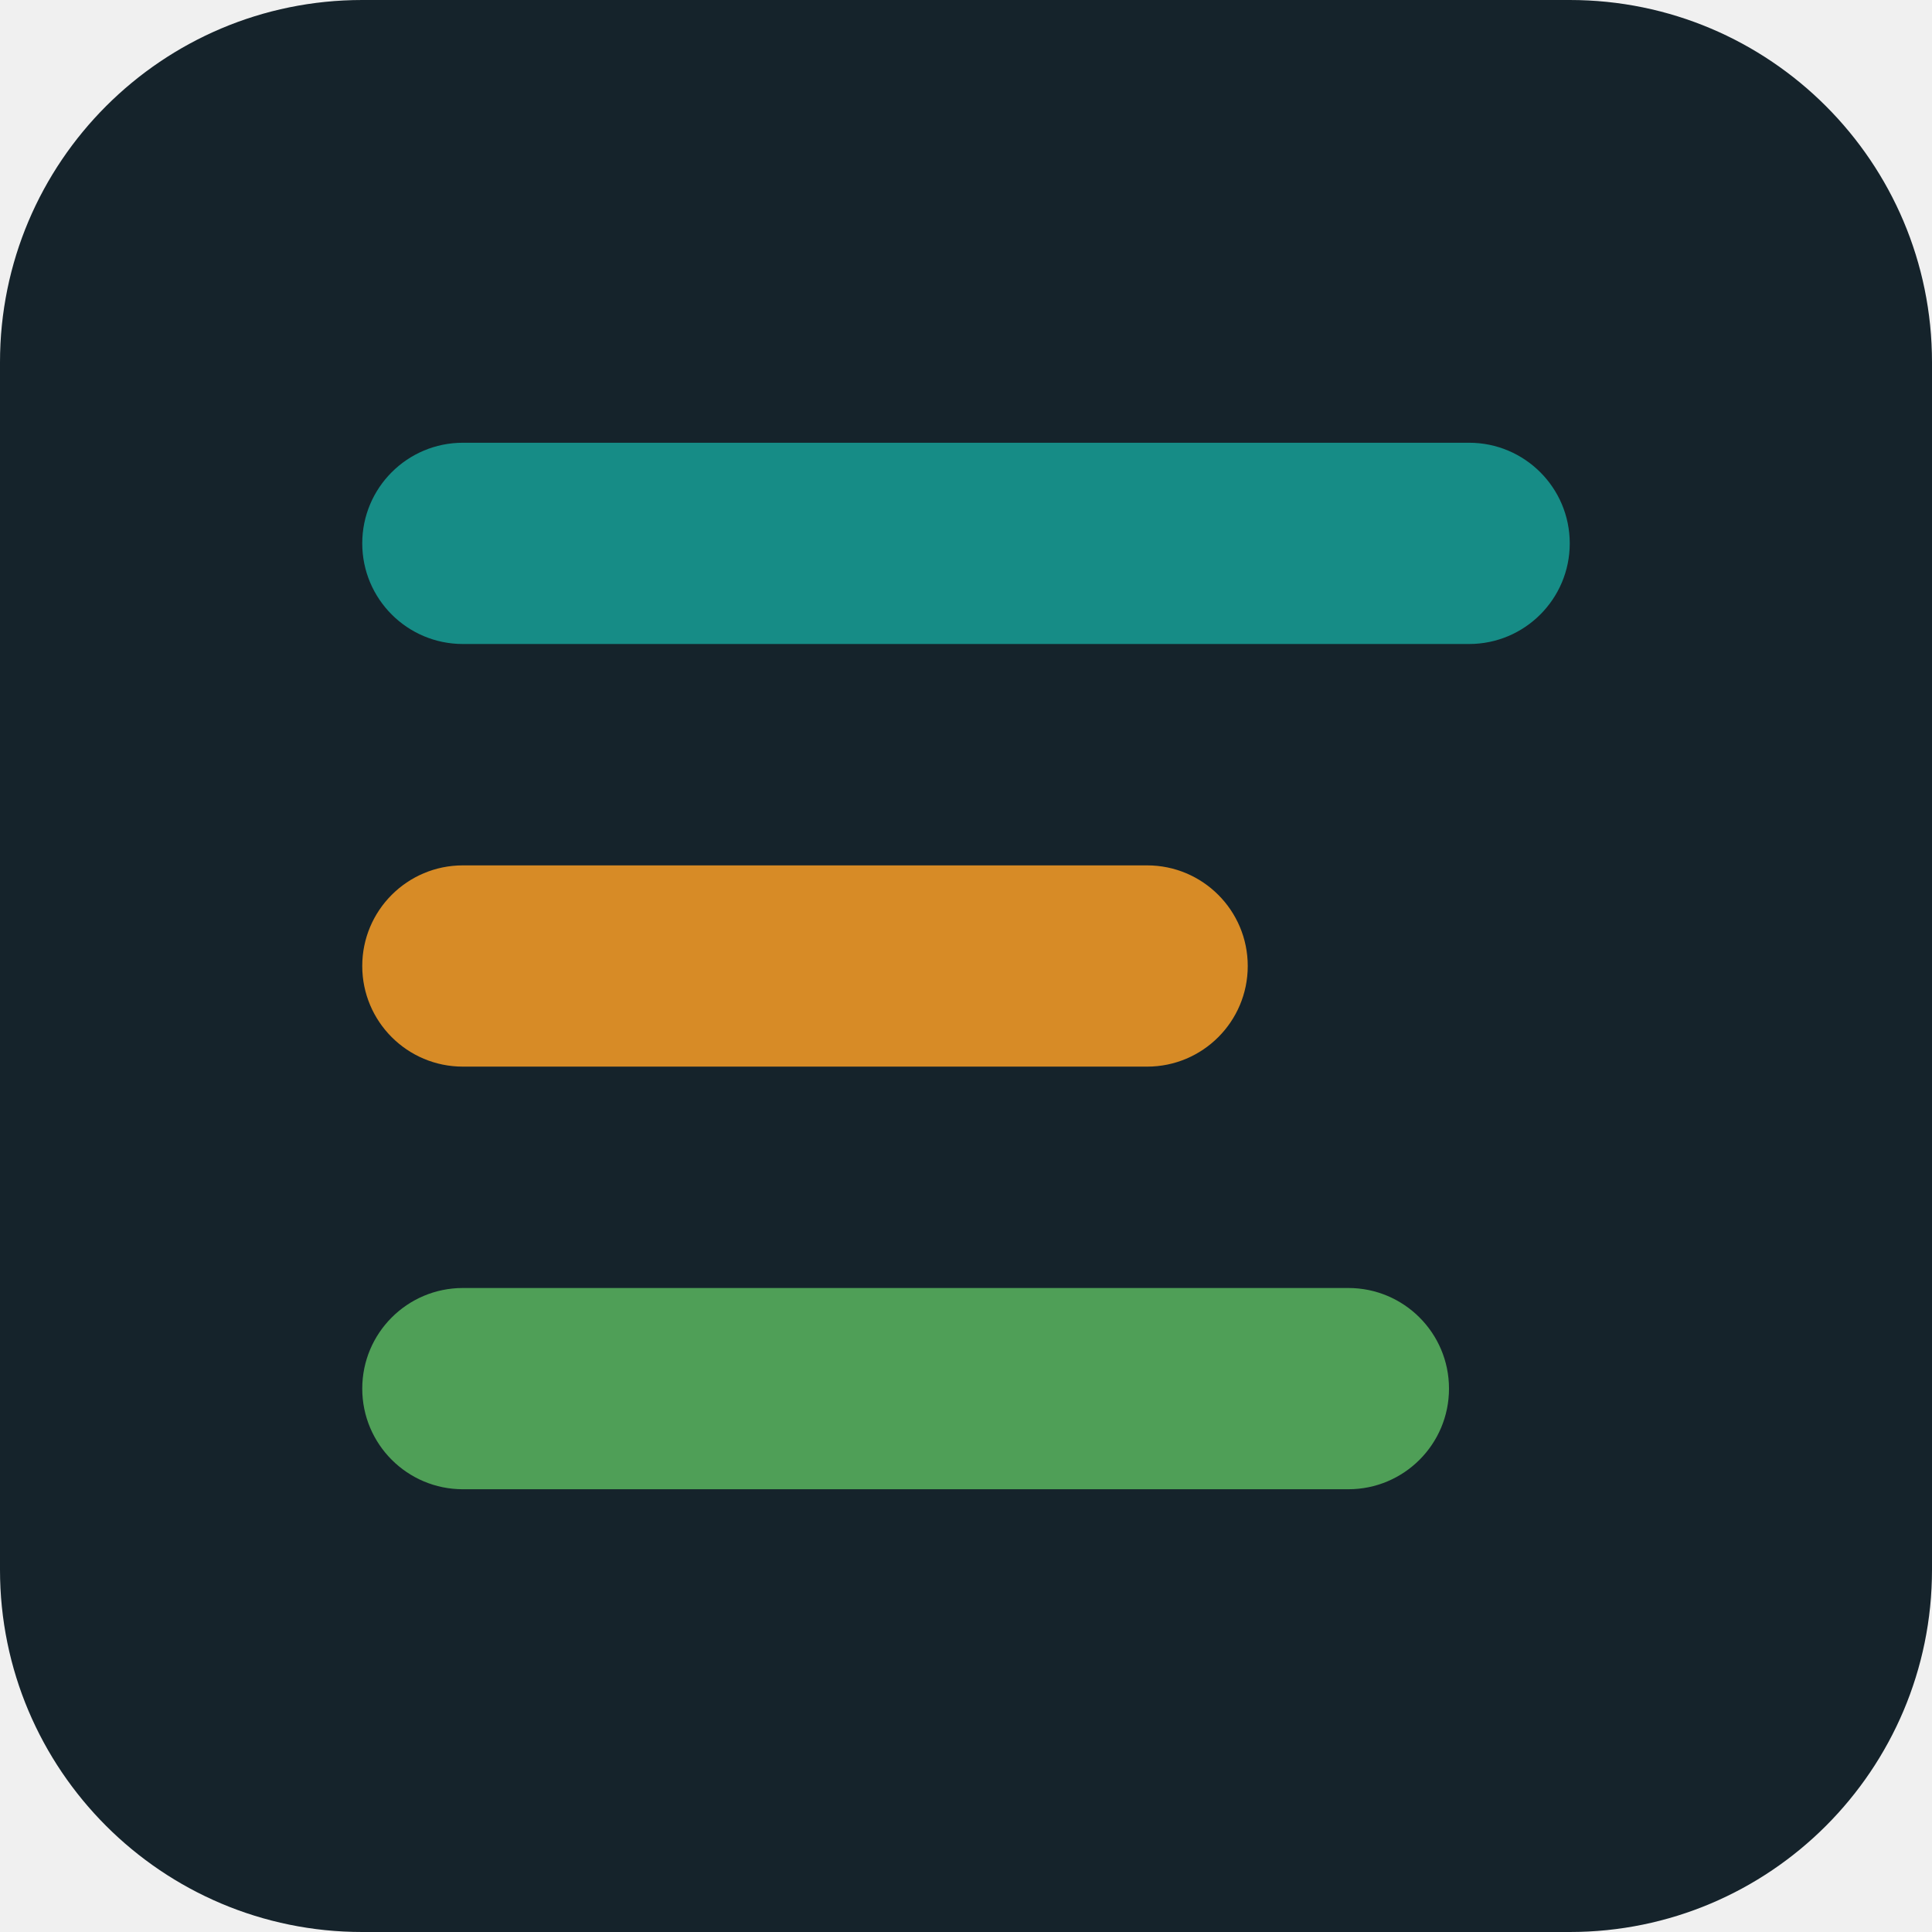
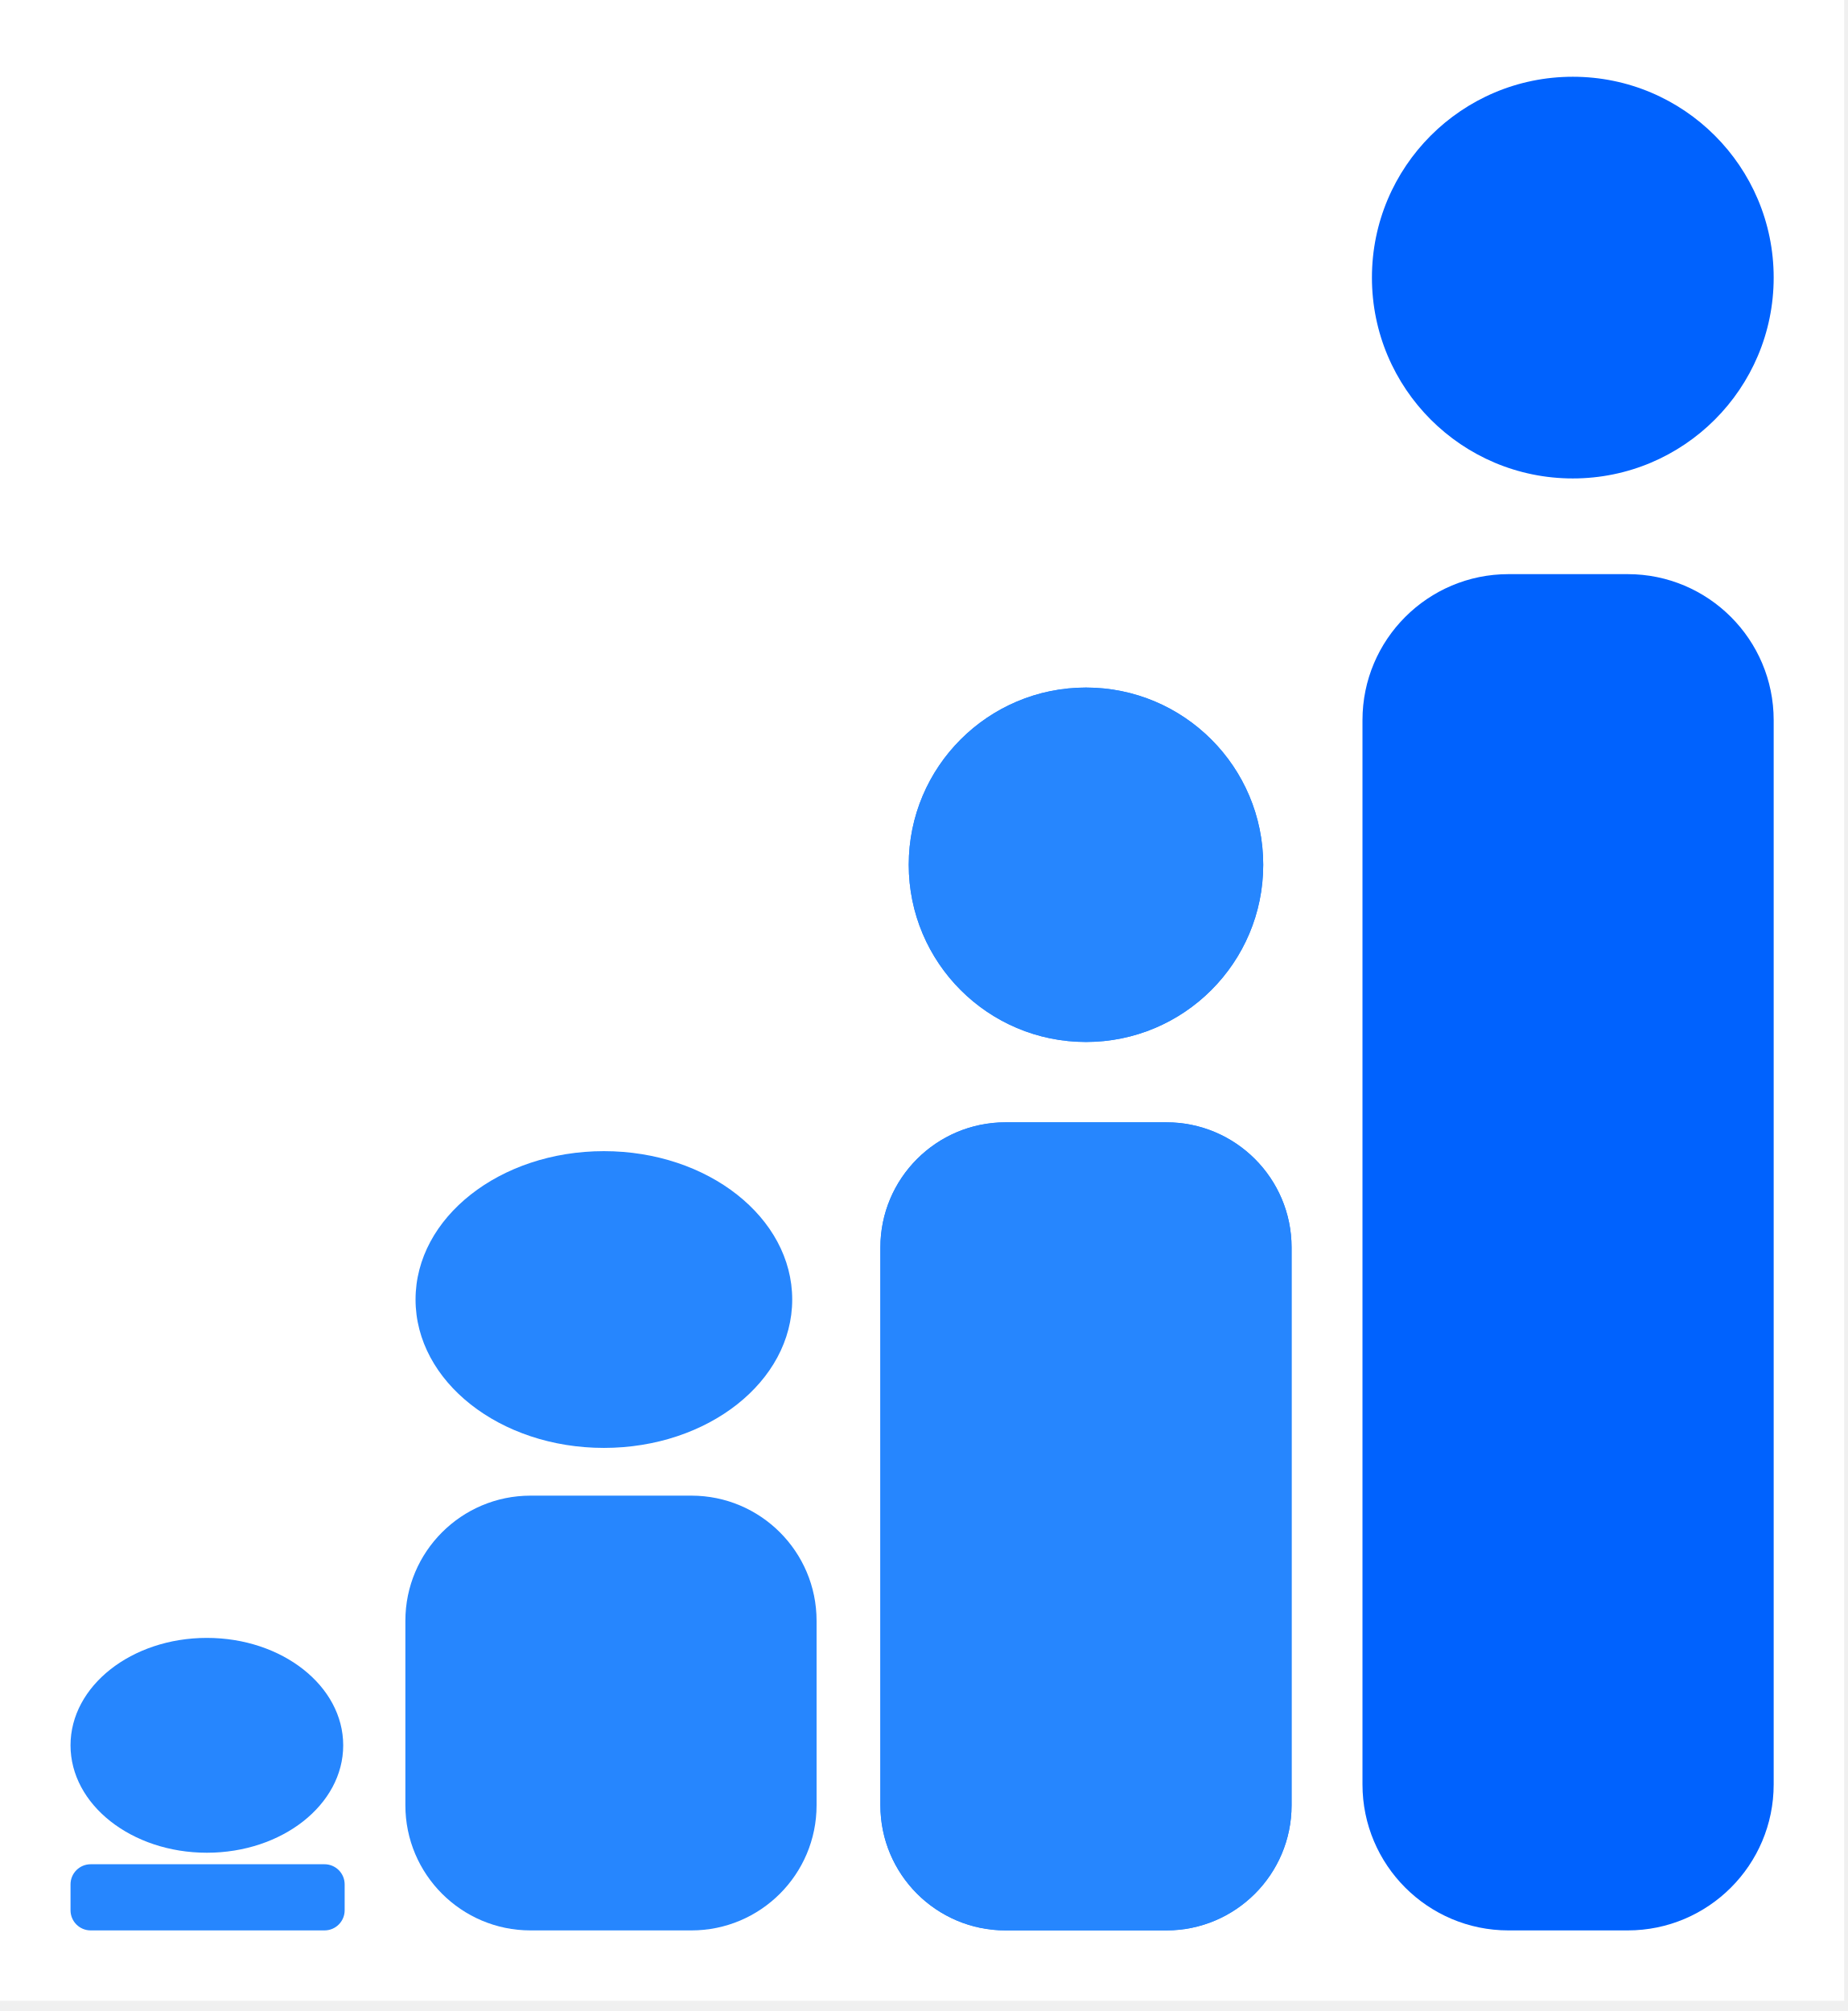
- <svg xmlns="http://www.w3.org/2000/svg" viewBox="0 0 96 96">
-   <rect width="96" height="96" rx="18" fill="#15232b" />
-   <rect x="18" y="22" width="60" height="10" rx="5" fill="#168c86" />
-   <rect x="18" y="43" width="44" height="10" rx="5" fill="#d78b26" />
-   <rect x="18" y="64" width="54" height="10" rx="5" fill="#4f9f57" />
+ <svg xmlns="http://www.w3.org/2000/svg" width="100%" height="100%" viewBox="0 0 361 393" version="1.1" xml:space="preserve" style="fill-rule:evenodd;clip-rule:evenodd;stroke-linejoin:round;stroke-miterlimit:2;">
+   <g transform="matrix(5.37831,0,0,6.51667,-338.834,-306.283)">
+     <rect x="63" y="47" width="67" height="60" style="fill:white;" />
+   </g>
+   <g id="Growth" transform="matrix(0.923518,0,0,0.923518,-292.97,-279.371)">
+     <g>
+       <g transform="matrix(0.666667,0,0,0.101449,-146.513,645.565)">
+         <path d="M805,549L805,603C805,626.18 802.136,645 798.609,645L724.391,645C720.864,645 718,626.18 718,603L718,549C718,525.82 720.864,507 724.391,507L798.609,507C802.136,507 805,525.82 805,549Z" style="fill:rgb(38,134,254);" />
+       </g>
+       <g transform="matrix(0.769247,0,0,0.60615,14.454,374.516)">
+         <circle cx="450.5" cy="490.5" r="37.5" style="fill:rgb(38,134,254);" />
+       </g>
+     </g>
+     <g transform="matrix(1,0,0,1,-1,0)">
+       <g transform="matrix(1,0,0,0.666667,-314,281)">
+         <path d="M805,546.717L805,605.283C805,627.203 793.135,645 778.522,645L744.478,645C729.865,645 718,627.203 718,605.283L718,546.717C718,524.797 729.865,507 744.478,507L778.522,507C793.135,507 805,524.797 805,546.717Z" style="fill:rgb(38,134,254);" />
+       </g>
+       <g transform="matrix(1.06258,0,0,0.83729,-32.6926,166.809)">
+         <circle cx="450.5" cy="490.5" r="37.5" style="fill:rgb(38,134,254);" />
+       </g>
+     </g>
+     <g transform="matrix(1,0,0,1,-2,0)">
+       <g transform="matrix(1,0,0,1.23913,-212.5,-88.2391)">
+         <path d="M805,528.368L805,623.632C805,635.425 793.135,645 778.522,645L744.478,645C729.865,645 718,635.425 718,623.632L718,528.368C718,516.575 729.865,507 744.478,507L778.522,507C793.135,507 805,516.575 805,528.368Z" style="fill:rgb(38,134,254);" />
+       </g>
+       <g transform="matrix(1,0,0,1,98.5,-5)">
+         <circle cx="450.5" cy="490.5" r="37.5" style="fill:rgb(38,134,254);" />
+       </g>
+     </g>
+     <g transform="matrix(1,0,0,1,-2,0)">
+       <g transform="matrix(1,0,0,1.23913,-212.5,-88.2391)">
+         <path d="M805,528.368L805,623.632C805,635.425 793.135,645 778.522,645L744.478,645C729.865,645 718,635.425 718,623.632L718,528.368C718,516.575 729.865,507 744.478,507L778.522,507C793.135,507 805,516.575 805,528.368Z" style="fill:rgb(38,134,254);" />
+       </g>
+       <g transform="matrix(1,0,0,1,98.5,-5)">
+         <circle cx="450.5" cy="490.5" r="37.5" style="fill:rgb(38,134,254);" />
+       </g>
+     </g>
+     <g>
+       <g transform="matrix(1,0,0,2.07971,-112.5,-630.413)">
+         <path d="M805,521.854L805,630.146C805,638.344 791.158,645 774.109,645L748.891,645C731.842,645 718,638.344 718,630.146L718,521.854C718,513.656 731.842,507 748.891,507L774.109,507C791.158,507 805,513.656 805,521.854Z" style="fill:rgb(0,98,254);" />
+       </g>
+       <g transform="matrix(1,0,0,1,-0.5,0)">
+         <circle cx="650.5" cy="361.25" r="42.5" style="fill:rgb(0,98,254);" />
+       </g>
+     </g>
+   </g>
</svg>
